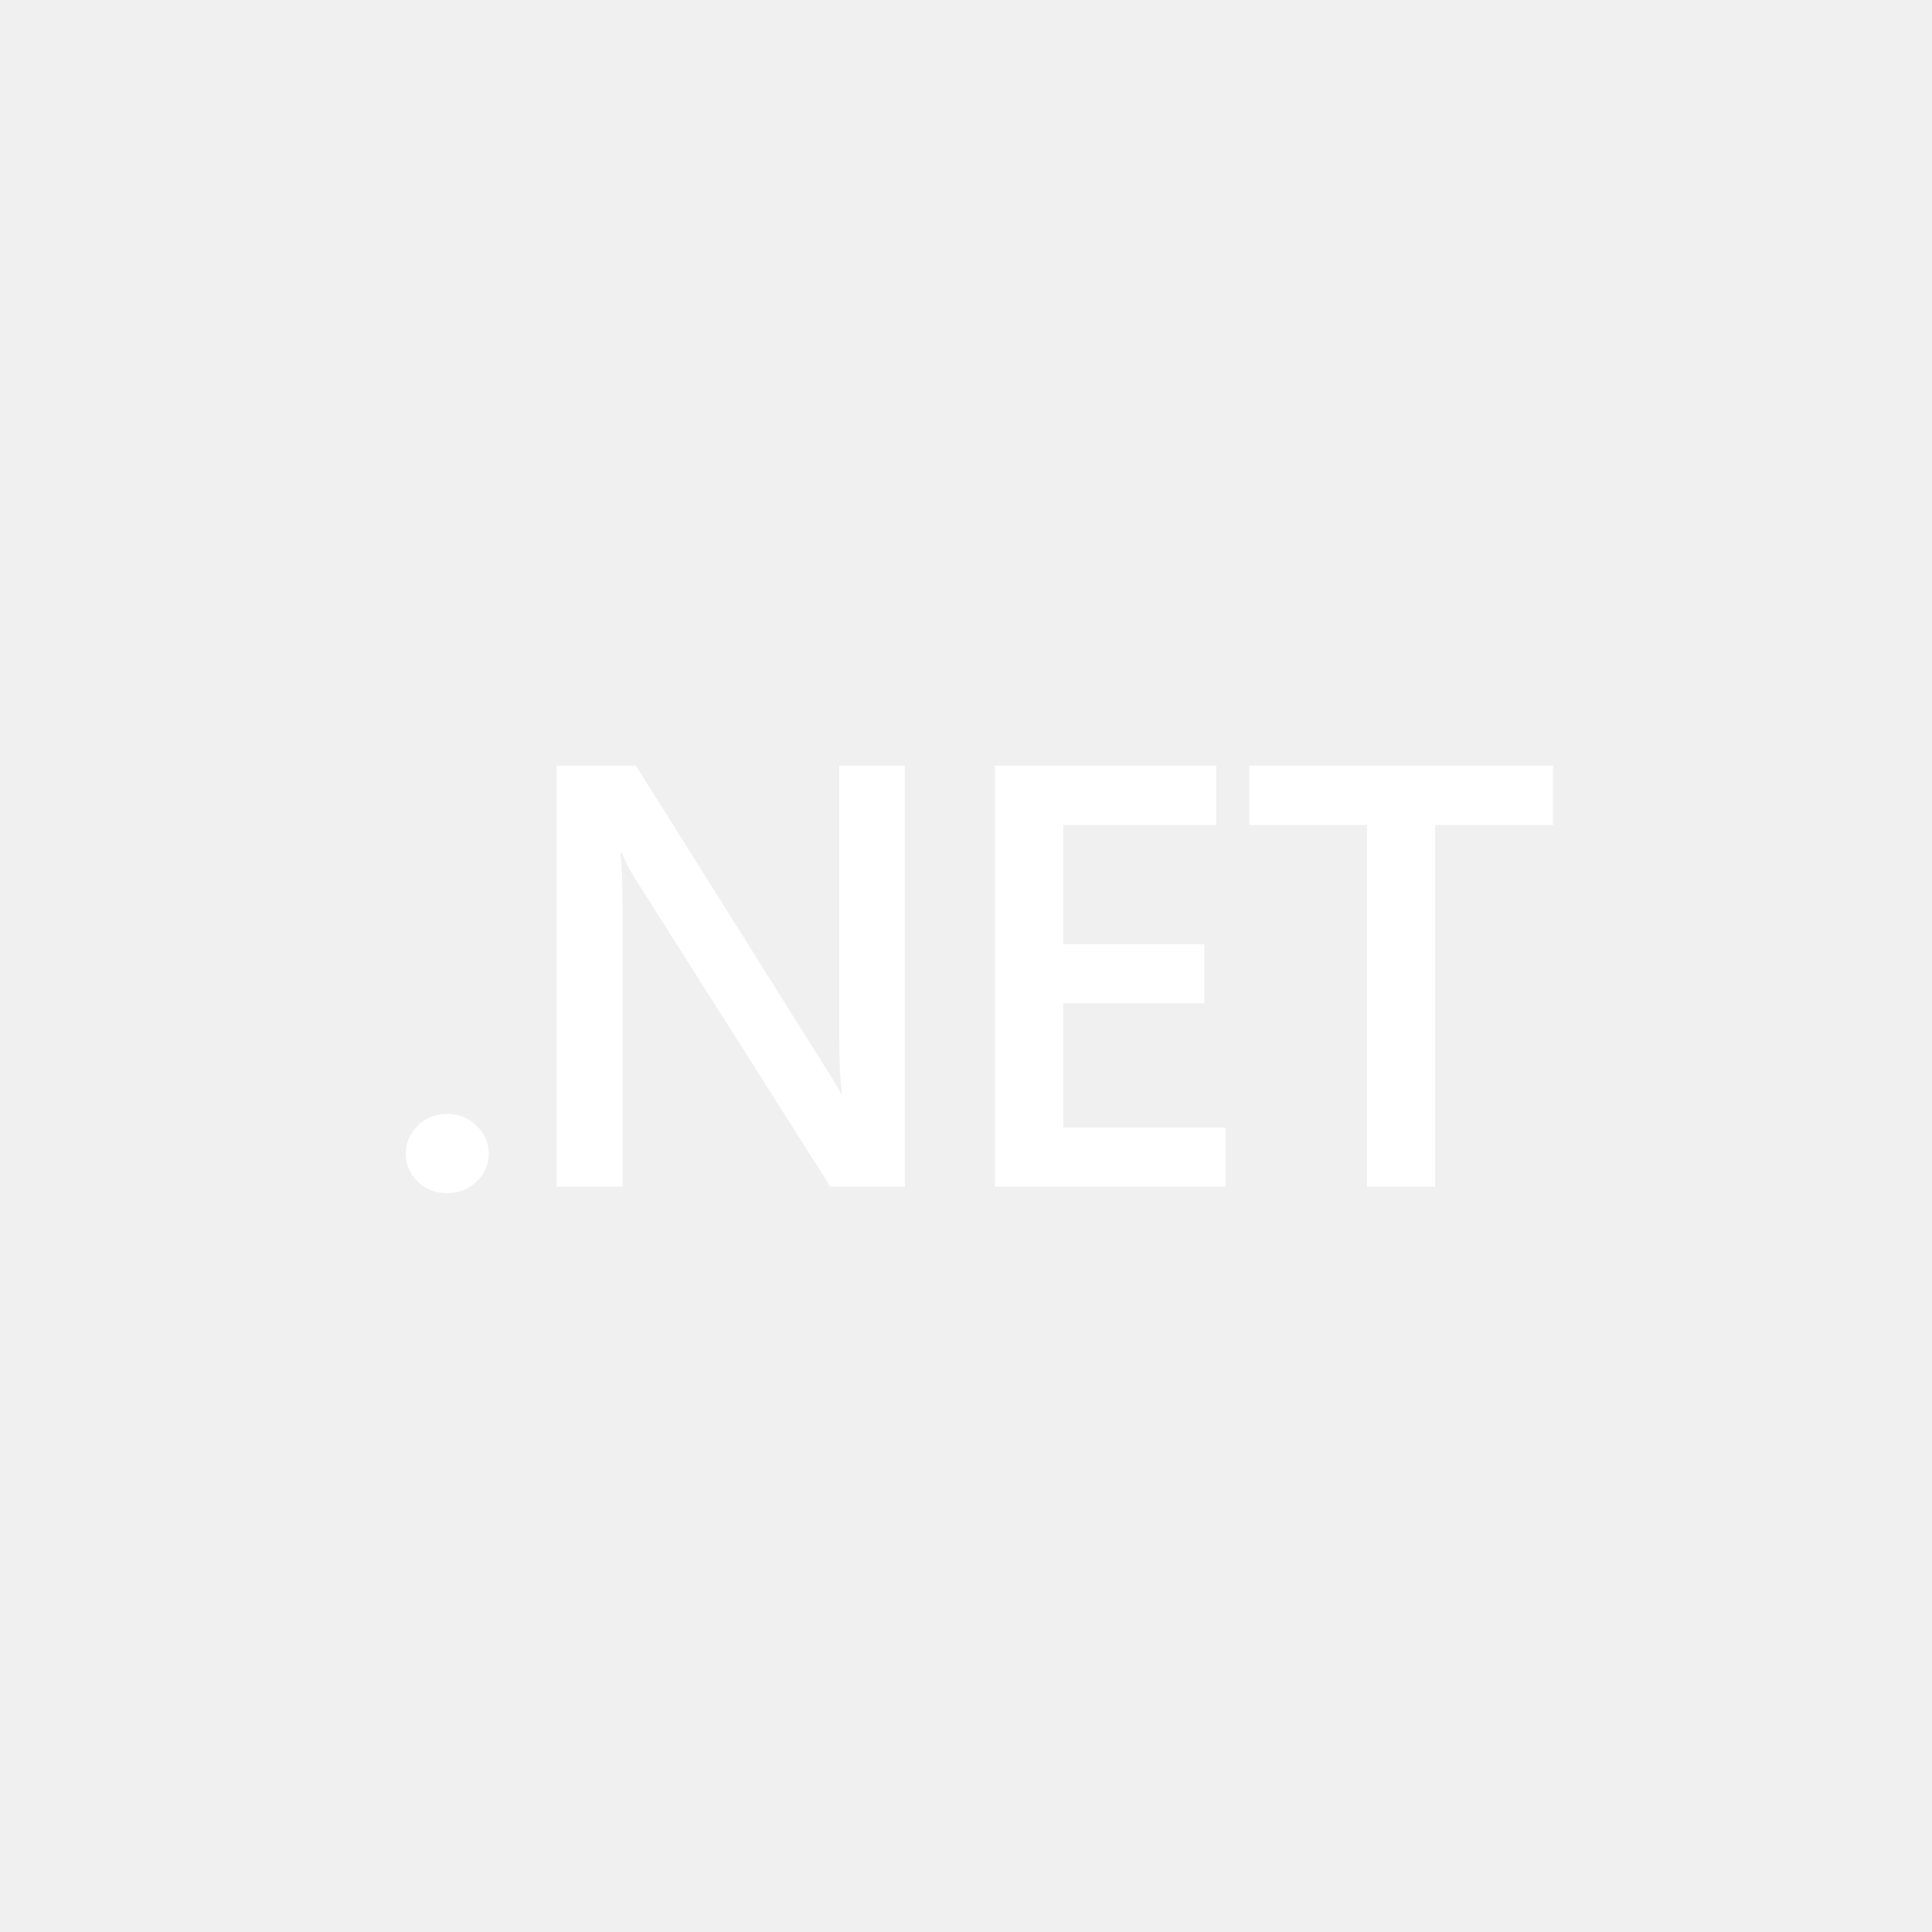
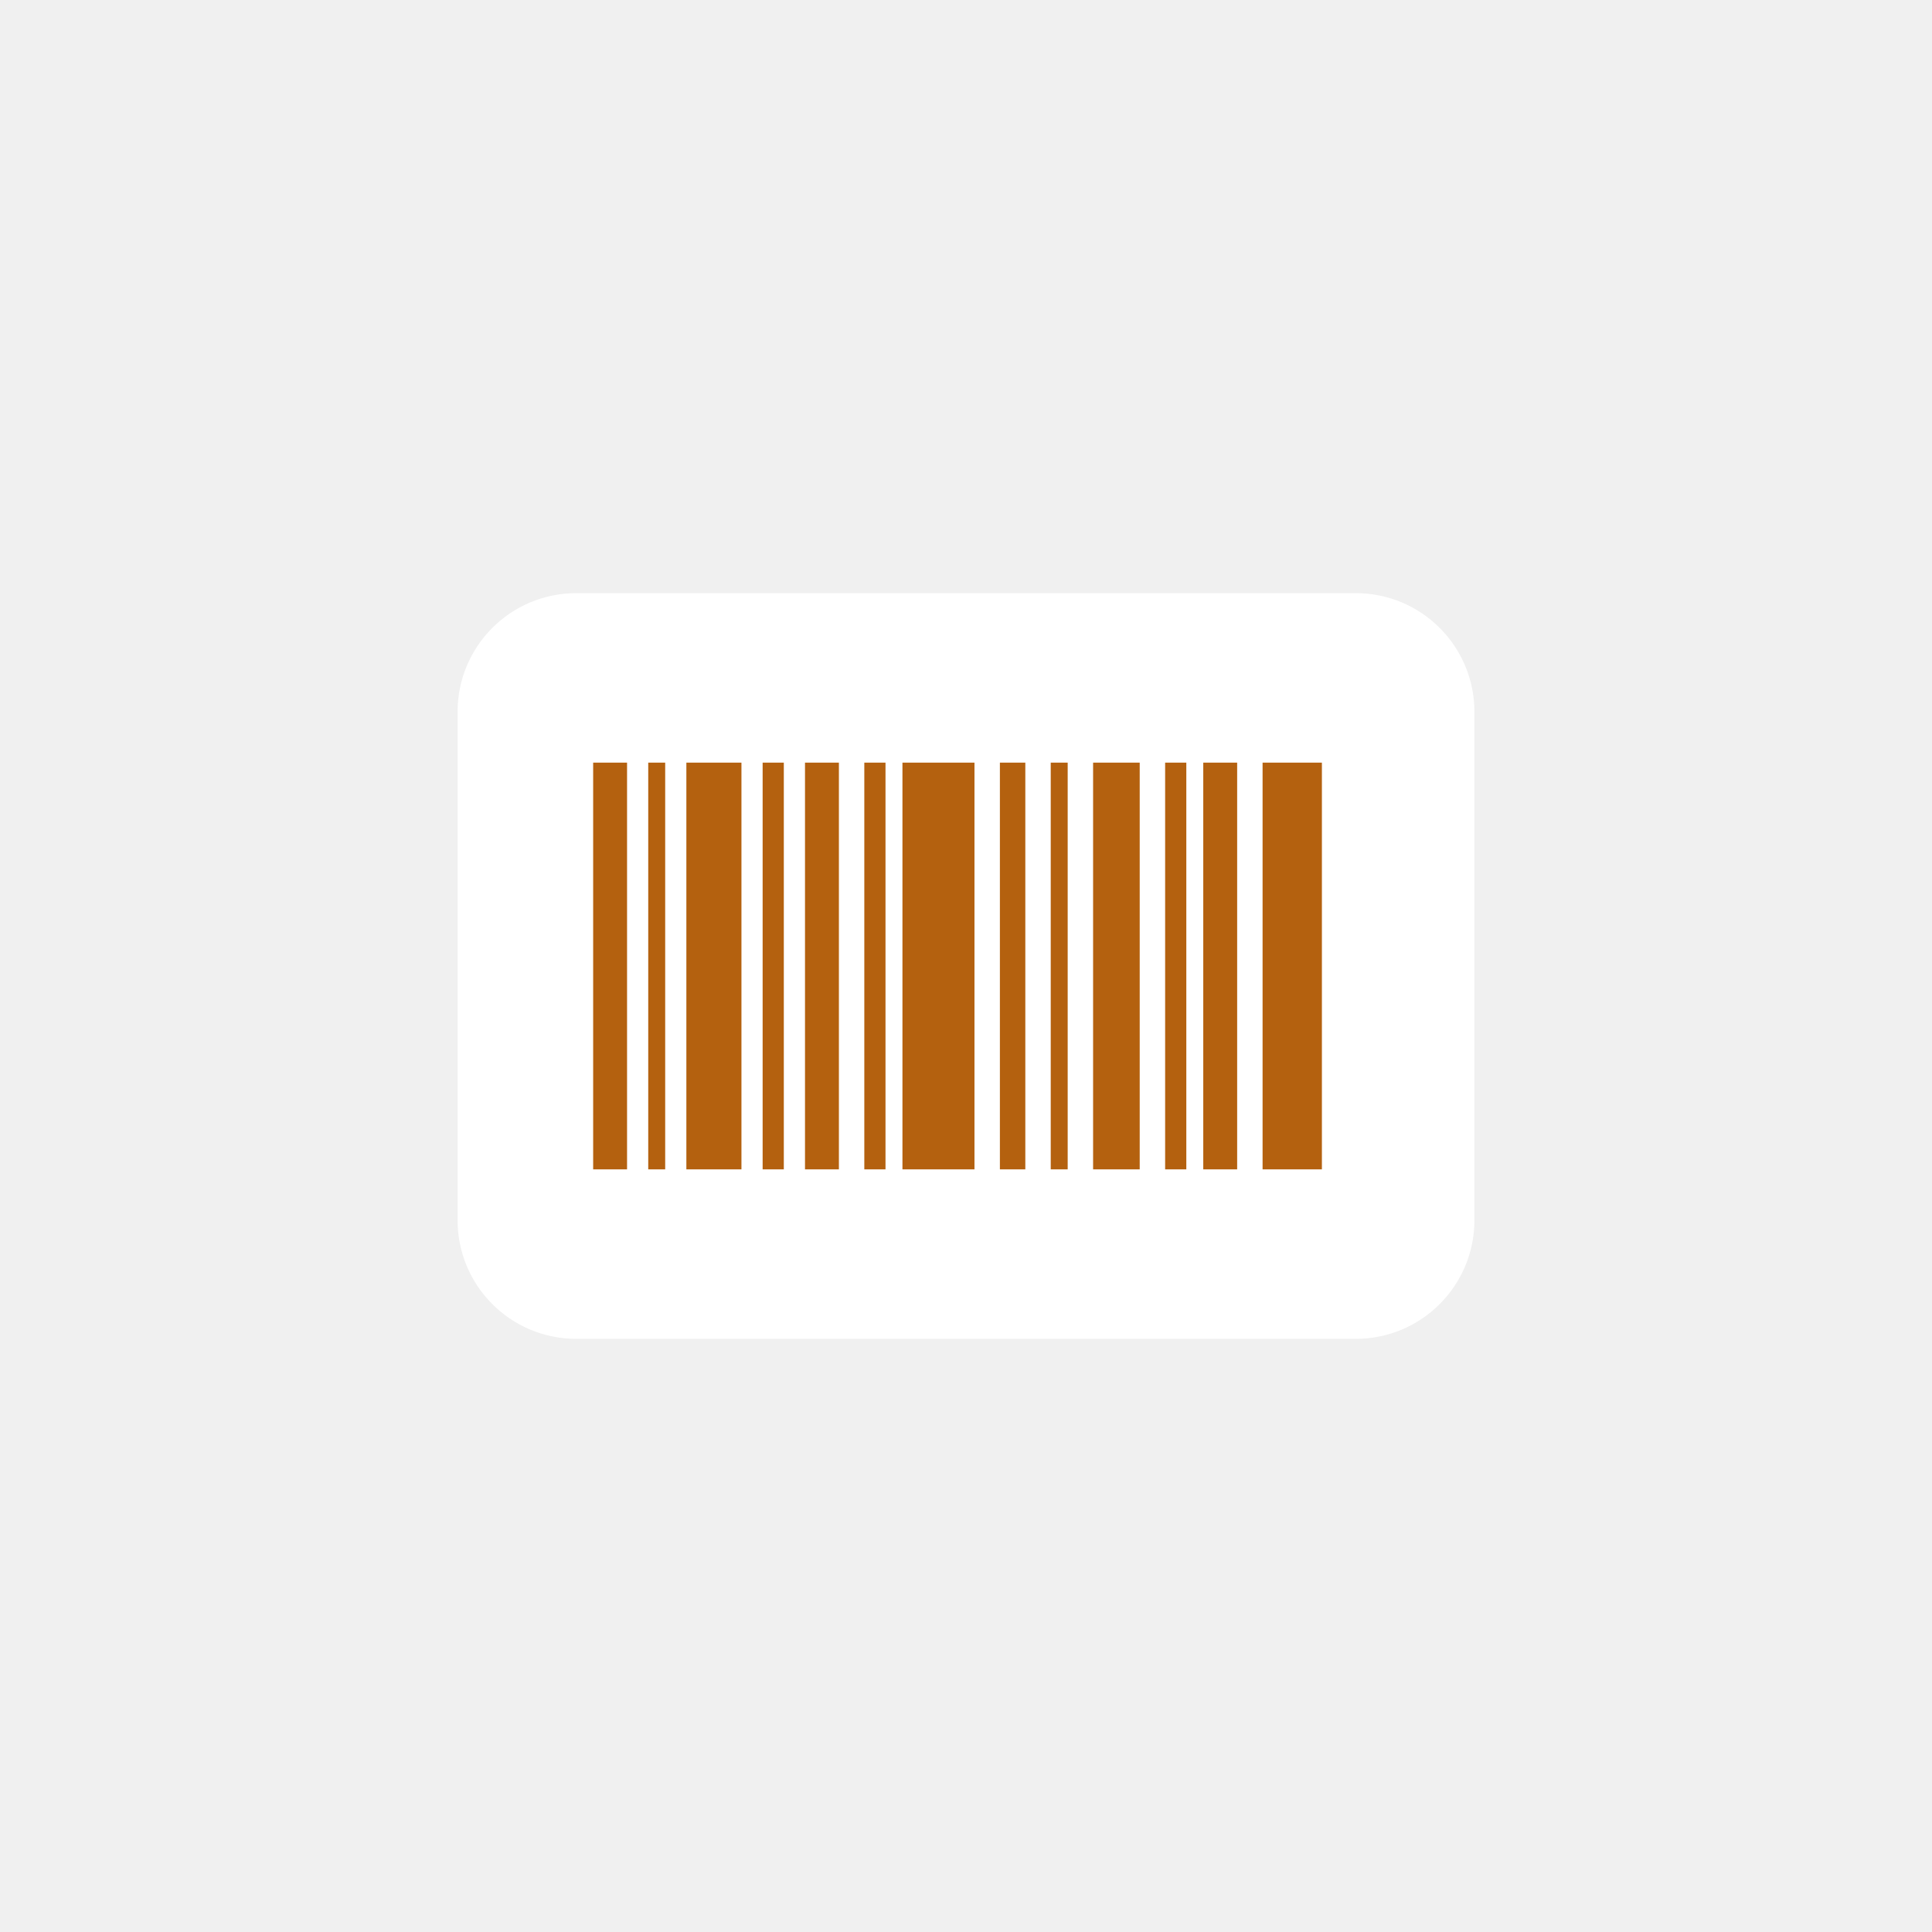
- <svg xmlns="http://www.w3.org/2000/svg" width="456" height="456" viewBox="0 0 456 456" version="1.1" xml:space="preserve" style="fill-rule:evenodd;clip-rule:evenodd;stroke-linejoin:round;stroke-miterlimit:2;">
-   <path d="m 105.5,281.609 c -2.703,0 -5.001,-0.9 -6.893,-2.702 -1.892,-1.848 -2.838,-4.042 -2.838,-6.582 0,-2.587 0.946,-4.804 2.838,-6.652 1.892,-1.848 4.19,-2.772 6.893,-2.772 2.748,0 5.068,0.924 6.96,2.772 1.937,1.848 2.906,4.064 2.906,6.652 0,2.54 -0.968,4.734 -2.906,6.582 -1.892,1.802 -4.212,2.702 -6.96,2.702 z" style="fill:#ffffff;fill-rule:nonzero;stroke-width:0.838" />
-   <path d="M 213.561,280.084 H 195.99 L 149.7,207.054 c -1.171,-1.848 -2.14,-3.765 -2.906,-5.751 h -0.406 c 0.361,2.125 0.541,6.675 0.541,13.65 v 65.132 h -15.543 v -99.36 h 18.719 l 44.737,71.298 c 1.892,2.957 3.109,4.989 3.649,6.098 h 0.27 c -0.45,-2.632 -0.676,-7.09 -0.676,-13.373 v -64.023 h 15.476 z" style="fill:#ffffff;fill-rule:nonzero;stroke-width:0.838" />
-   <path d="m 289.251,280.084 h -54.401 v -99.36 h 52.238 v 13.997 h -36.154 v 28.131 h 33.316 v 13.927 h -33.316 v 29.378 h 38.316 z" style="fill:#ffffff;fill-rule:nonzero;stroke-width:0.838" />
-   <path d="M 366.565,194.721 H 338.722 v 85.363 h -16.084 v -85.363 h -27.775 v -13.997 h 71.701 z" style="fill:#ffffff;fill-rule:nonzero;stroke-width:0.838" />
+ <svg xmlns="http://www.w3.org/2000/svg" width="456" height="456" viewBox="0 0 456 456" version="1.1">
+   <rect x="108" y="140" width="240" height="176" rx="28" ry="28" fill="#FFFFFF" />
+   <g fill="#B4610F">
+     <rect x="140" y="180" width="8" height="96" />
+     <rect x="153" y="180" width="4" height="96" />
+     <rect x="162" y="180" width="13" height="96" />
+     <rect x="180" y="180" width="5" height="96" />
+     <rect x="190" y="180" width="8" height="96" />
+     <rect x="204" y="180" width="5" height="96" />
+     <rect x="213" y="180" width="17" height="96" />
+     <rect x="236" y="180" width="6" height="96" />
+     <rect x="248" y="180" width="4" height="96" />
+     <rect x="258" y="180" width="11" height="96" />
+     <rect x="275" y="180" width="5" height="96" />
+     <rect x="284" y="180" width="8" height="96" />
+     <rect x="298" y="180" width="14" height="96" />
+   </g>
</svg>
